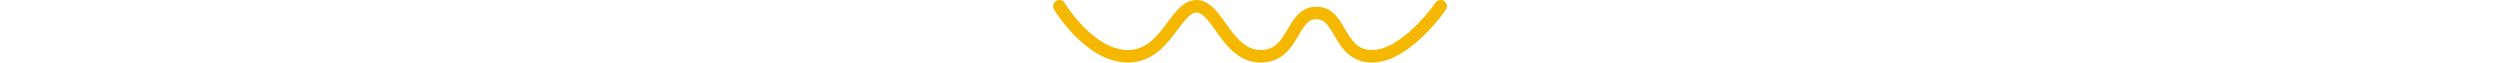
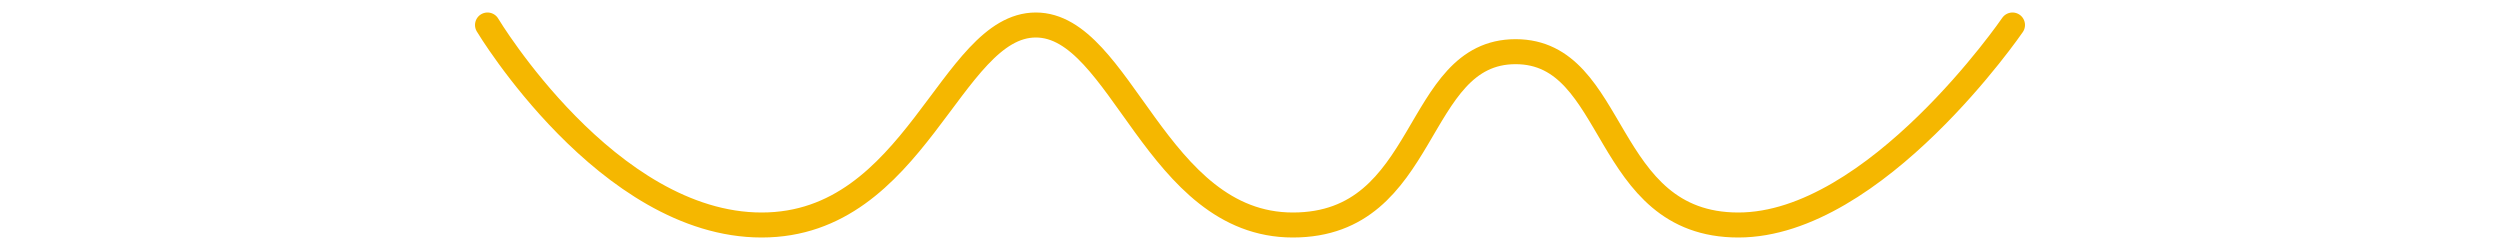
- <svg xmlns="http://www.w3.org/2000/svg" width="200" height="5" viewBox="0 0 63 10" fill="none">
-   <path d="M1 1C1 1 5.798 9 11.966 9C18.135 9 19.506 1 22.933 1C26.36 1 27.73 9 33.214 9C38.697 9 38.011 2.067 42.124 2.067C46.236 2.067 45.551 9 51.034 9C56.517 9 62 1 62 1" stroke="#F5B700" stroke-width="2" stroke-linecap="round" />
+ <svg xmlns="http://www.w3.org/2000/svg" width="80" height="8" viewBox="0 0 63 10" fill="none">
+   <path d="M1 1C1 1 5.798 9 11.966 9C18.135 9 19.506 1 22.933 1C26.36 1 27.73 9 33.214 9C38.697 9 38.011 2.067 42.124 2.067C46.236 2.067 45.551 9 51.034 9C56.517 9 62 1 62 1" stroke="#F5B700" stroke-width="1" stroke-linecap="round" />
</svg>
